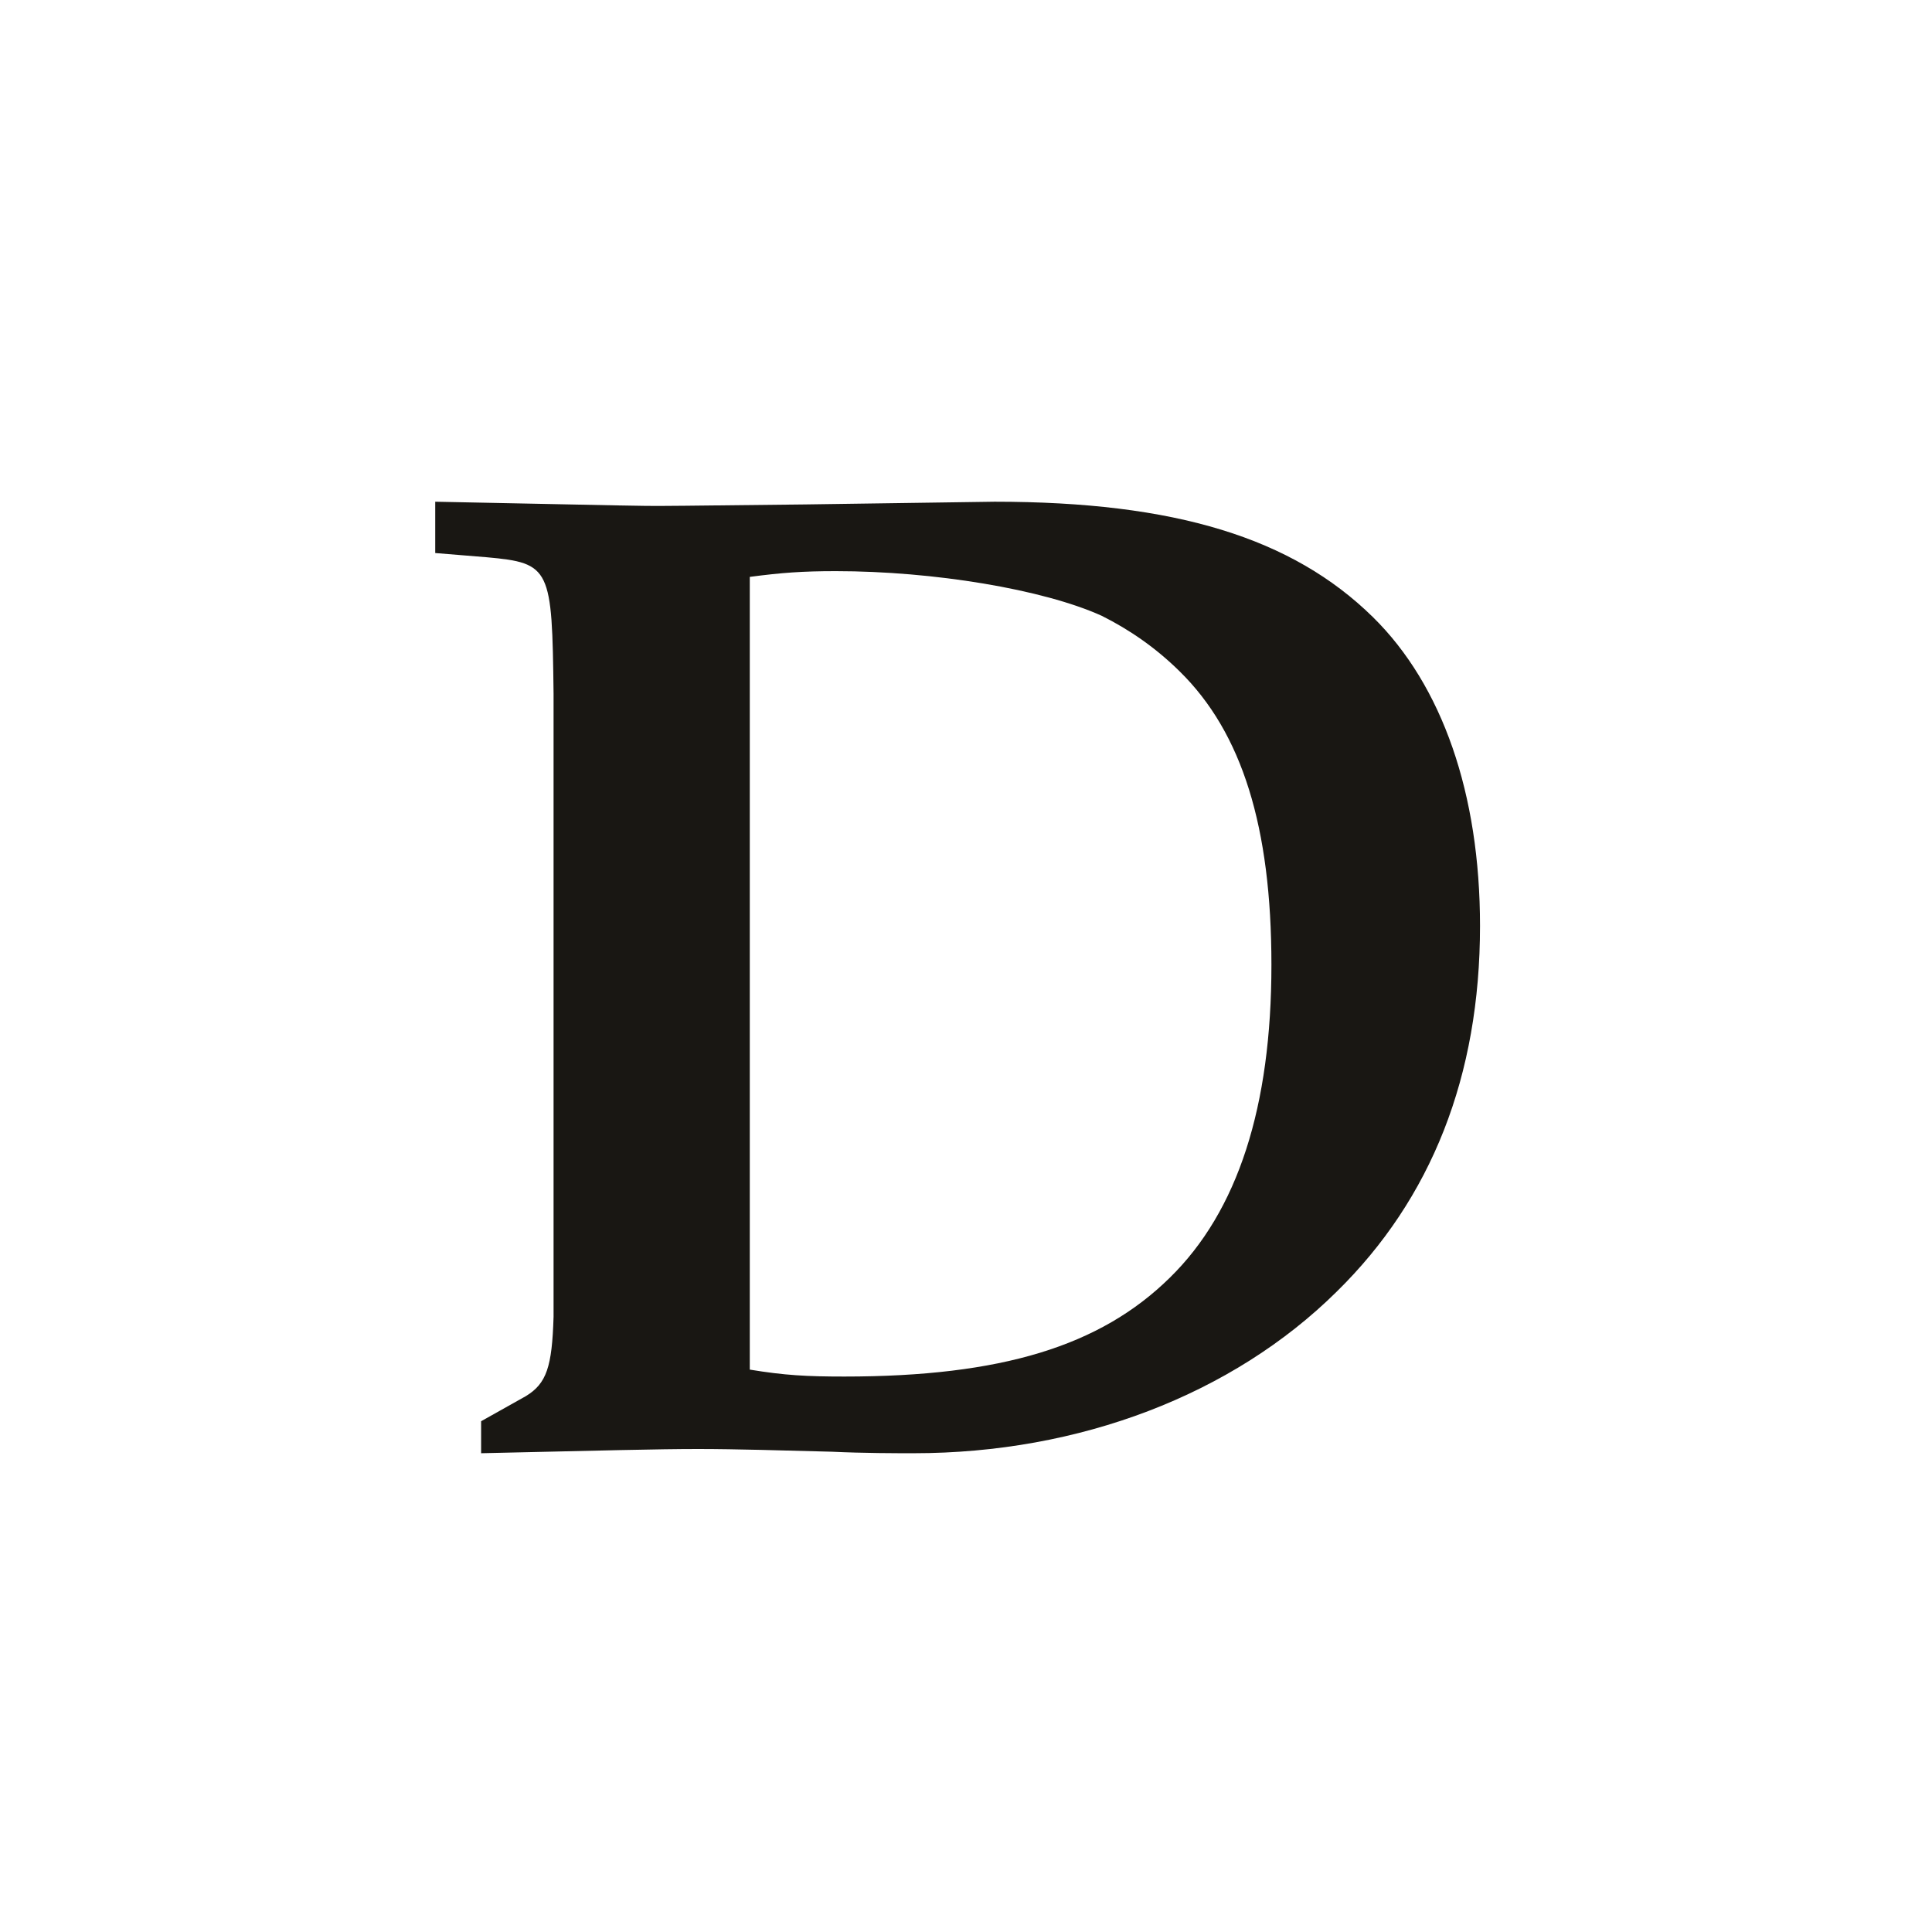
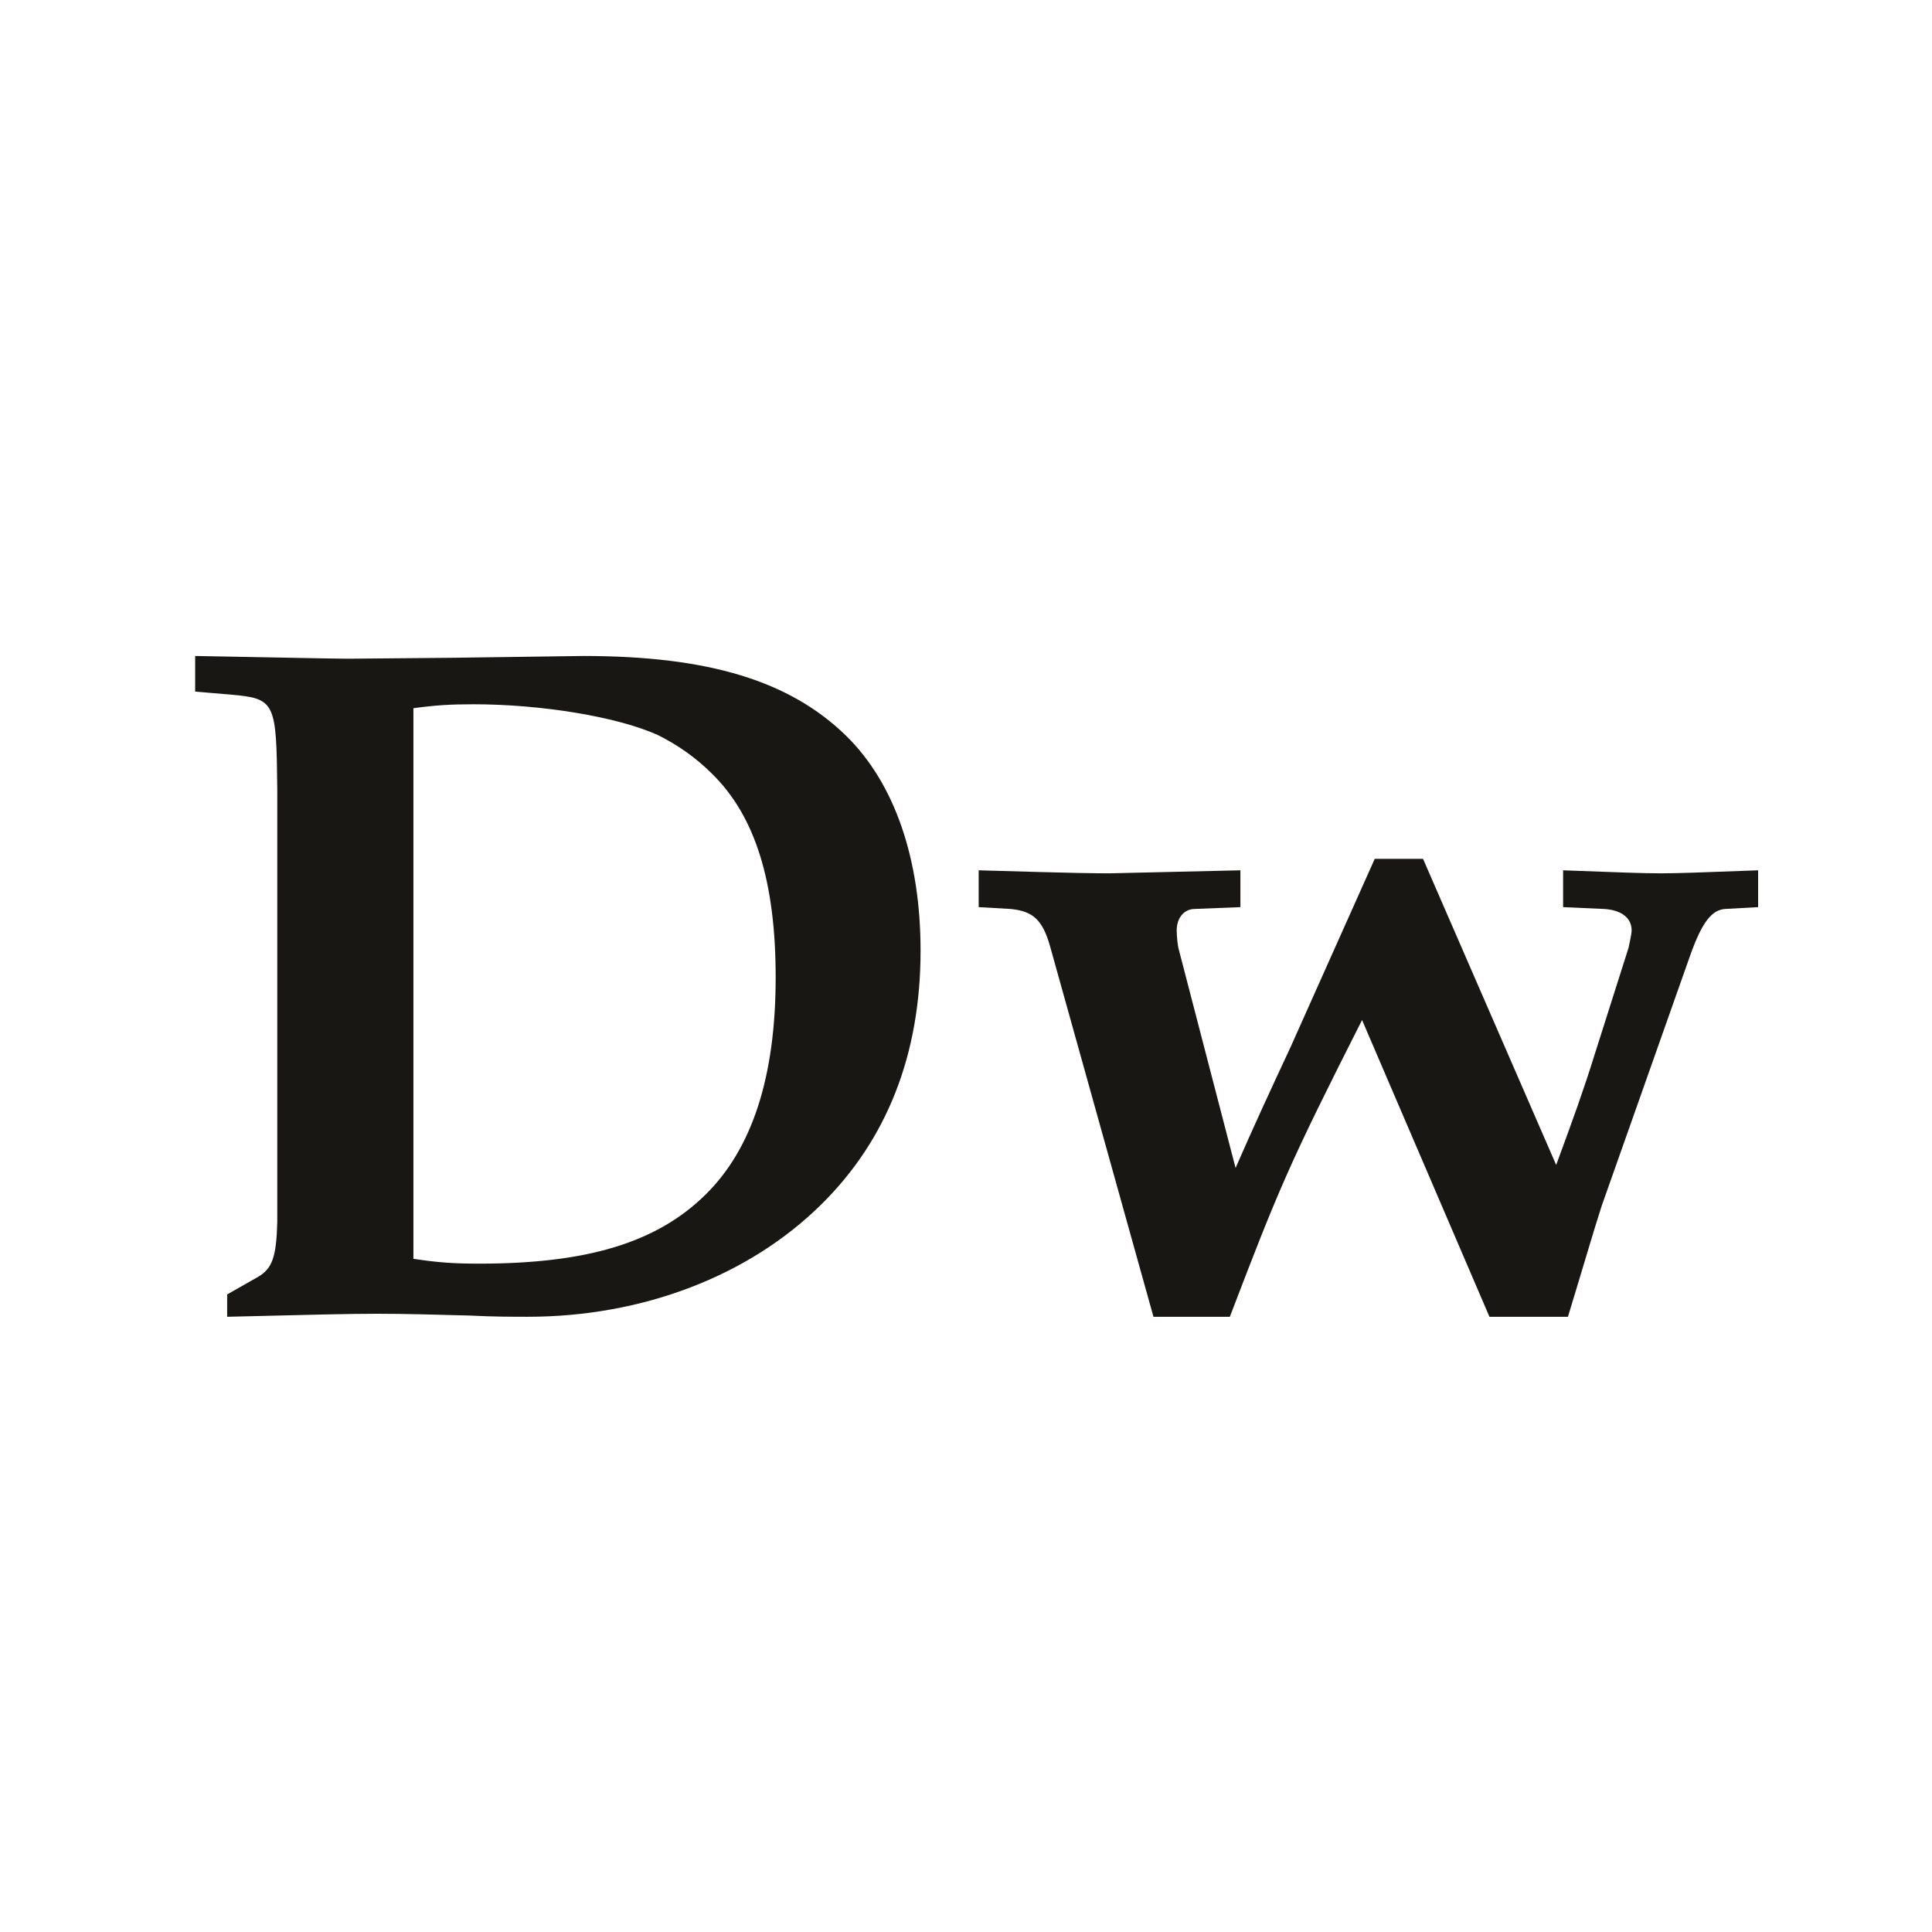
<svg xmlns="http://www.w3.org/2000/svg" viewBox="0 0 100 100">
  <style>
    text{font-family:"Charter","Bitstream Charter",Palatino,"Palatino Linotype","Book Antiqua","Noto Serif","Liberation Serif",Georgia,serif;font-weight:700;fill:#191713}
    @media (prefers-color-scheme: dark){text{fill:#e8e6da}}
  </style>
-   <text x="50" y="75" text-anchor="middle" font-size="72">D</text>
+   <text x="50" y="68" text-anchor="middle" font-size="50">Dw</text>
</svg>
